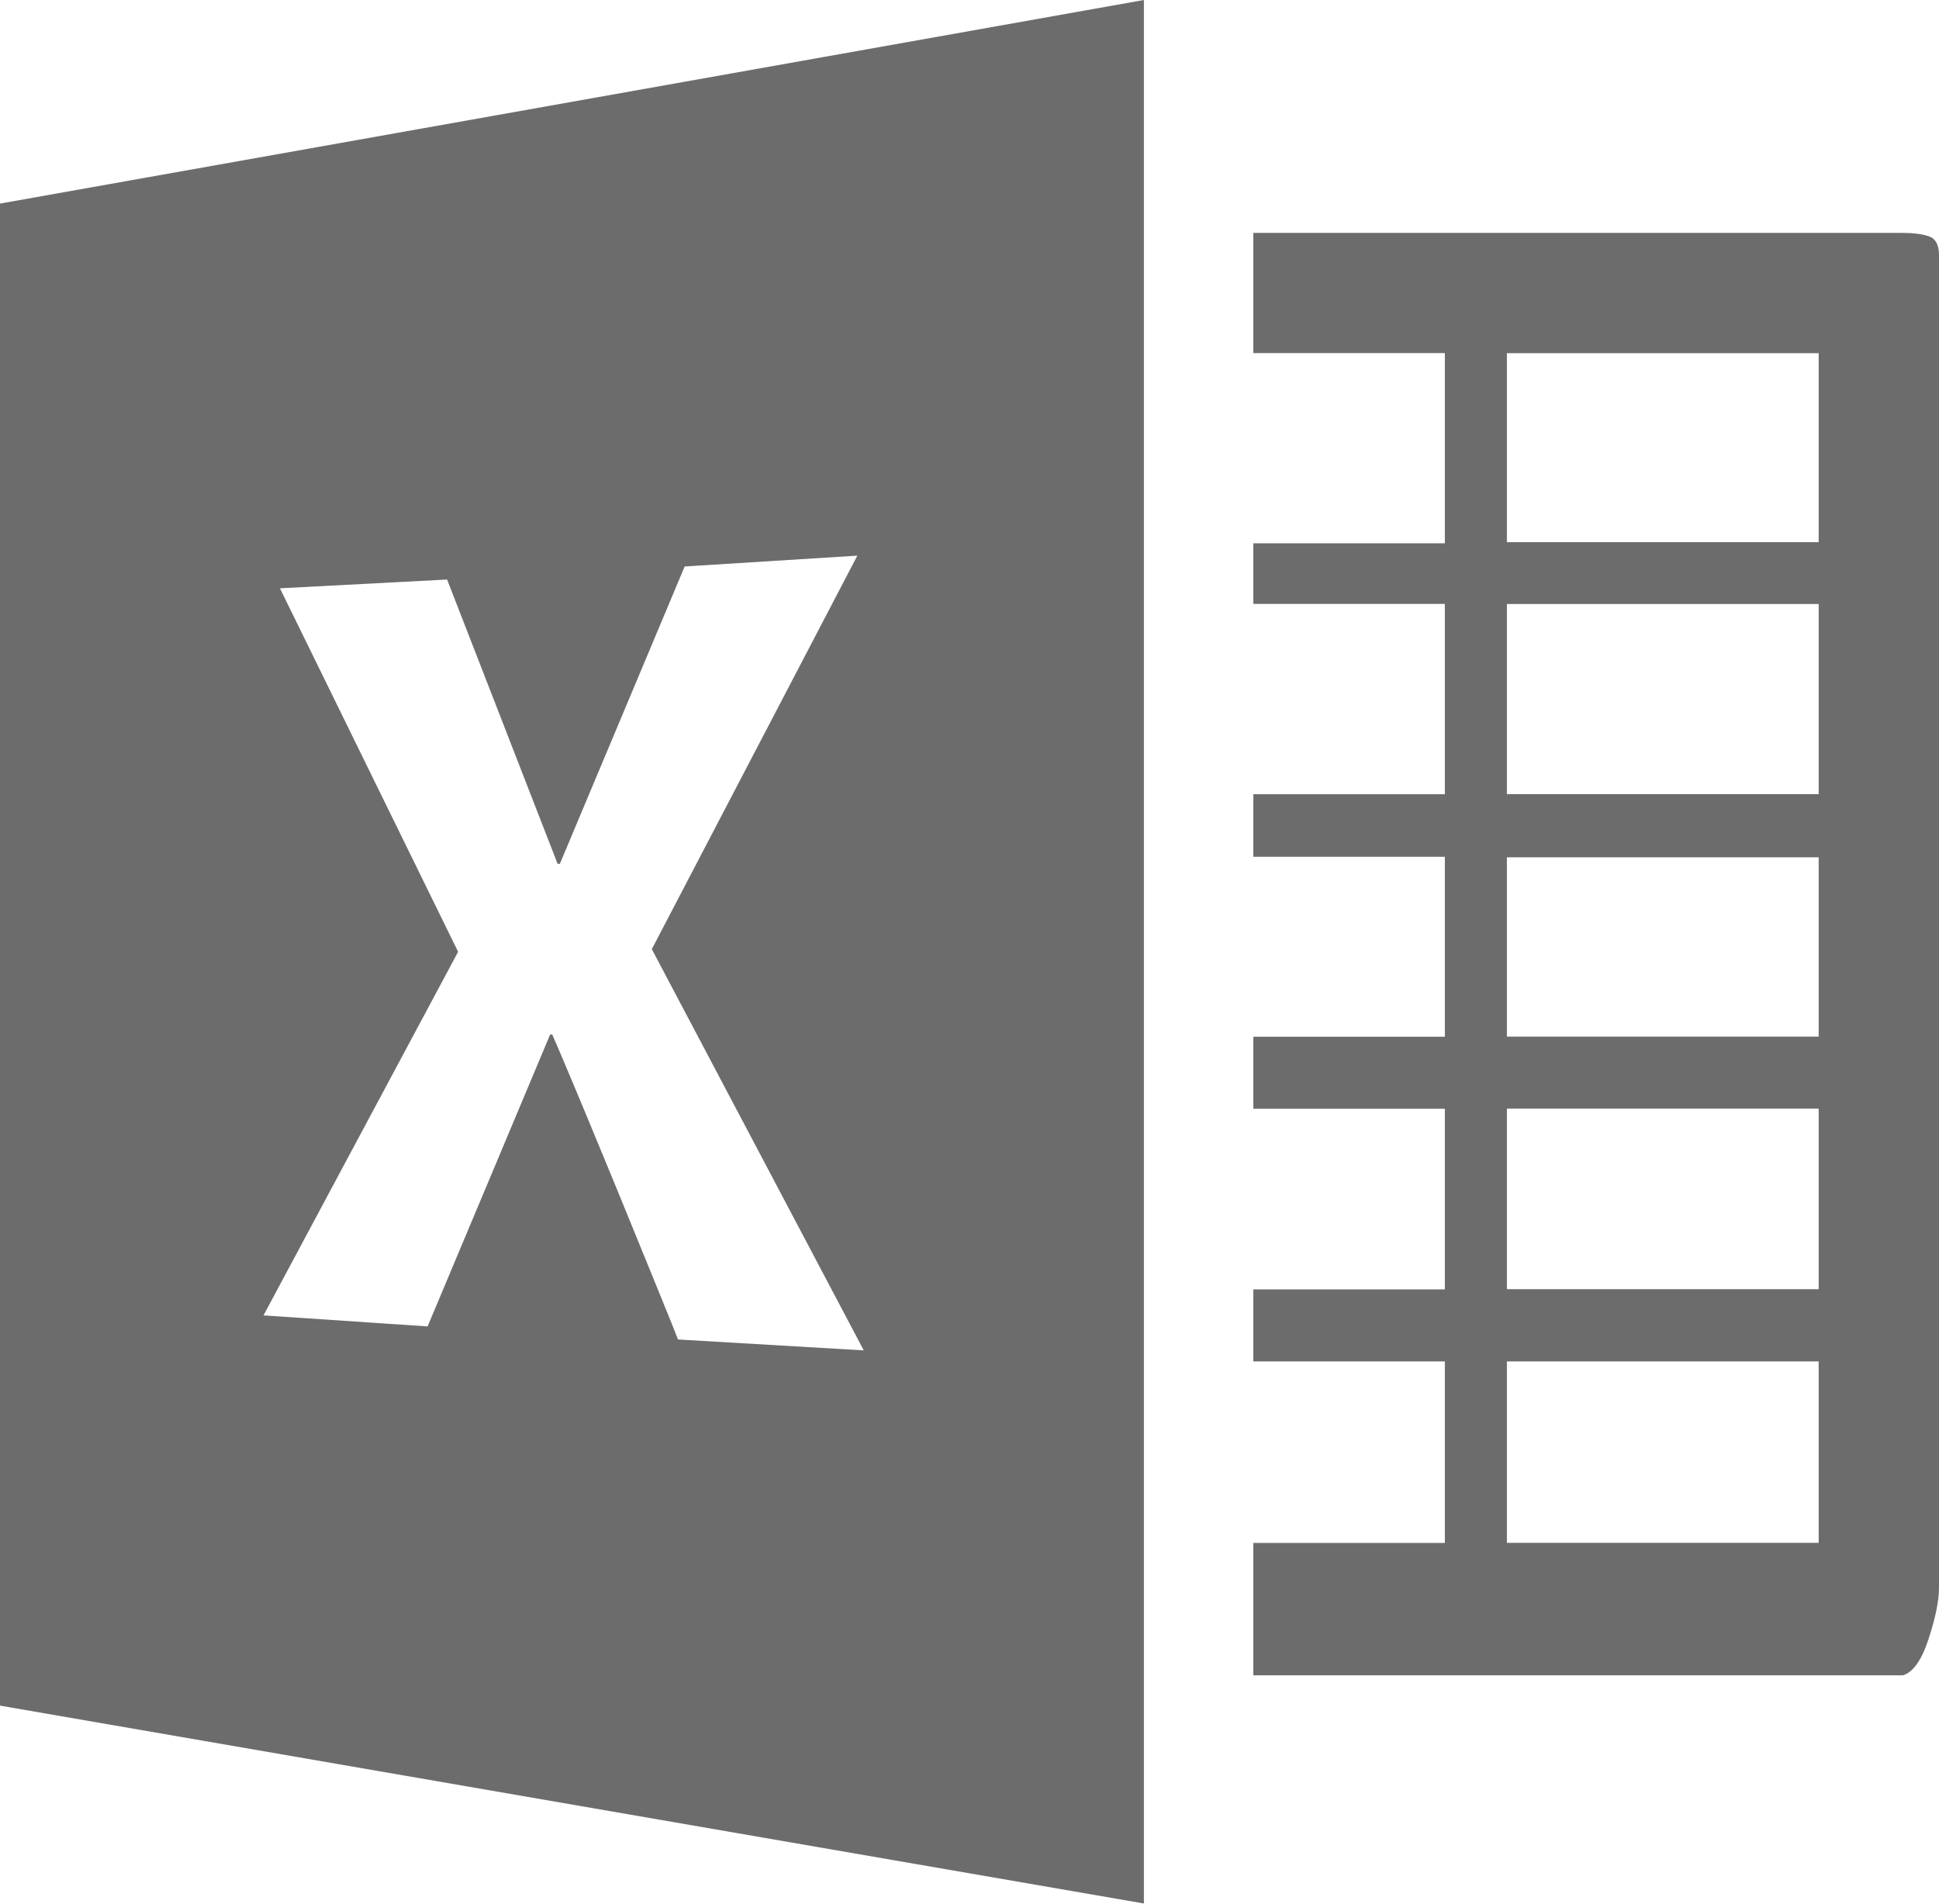
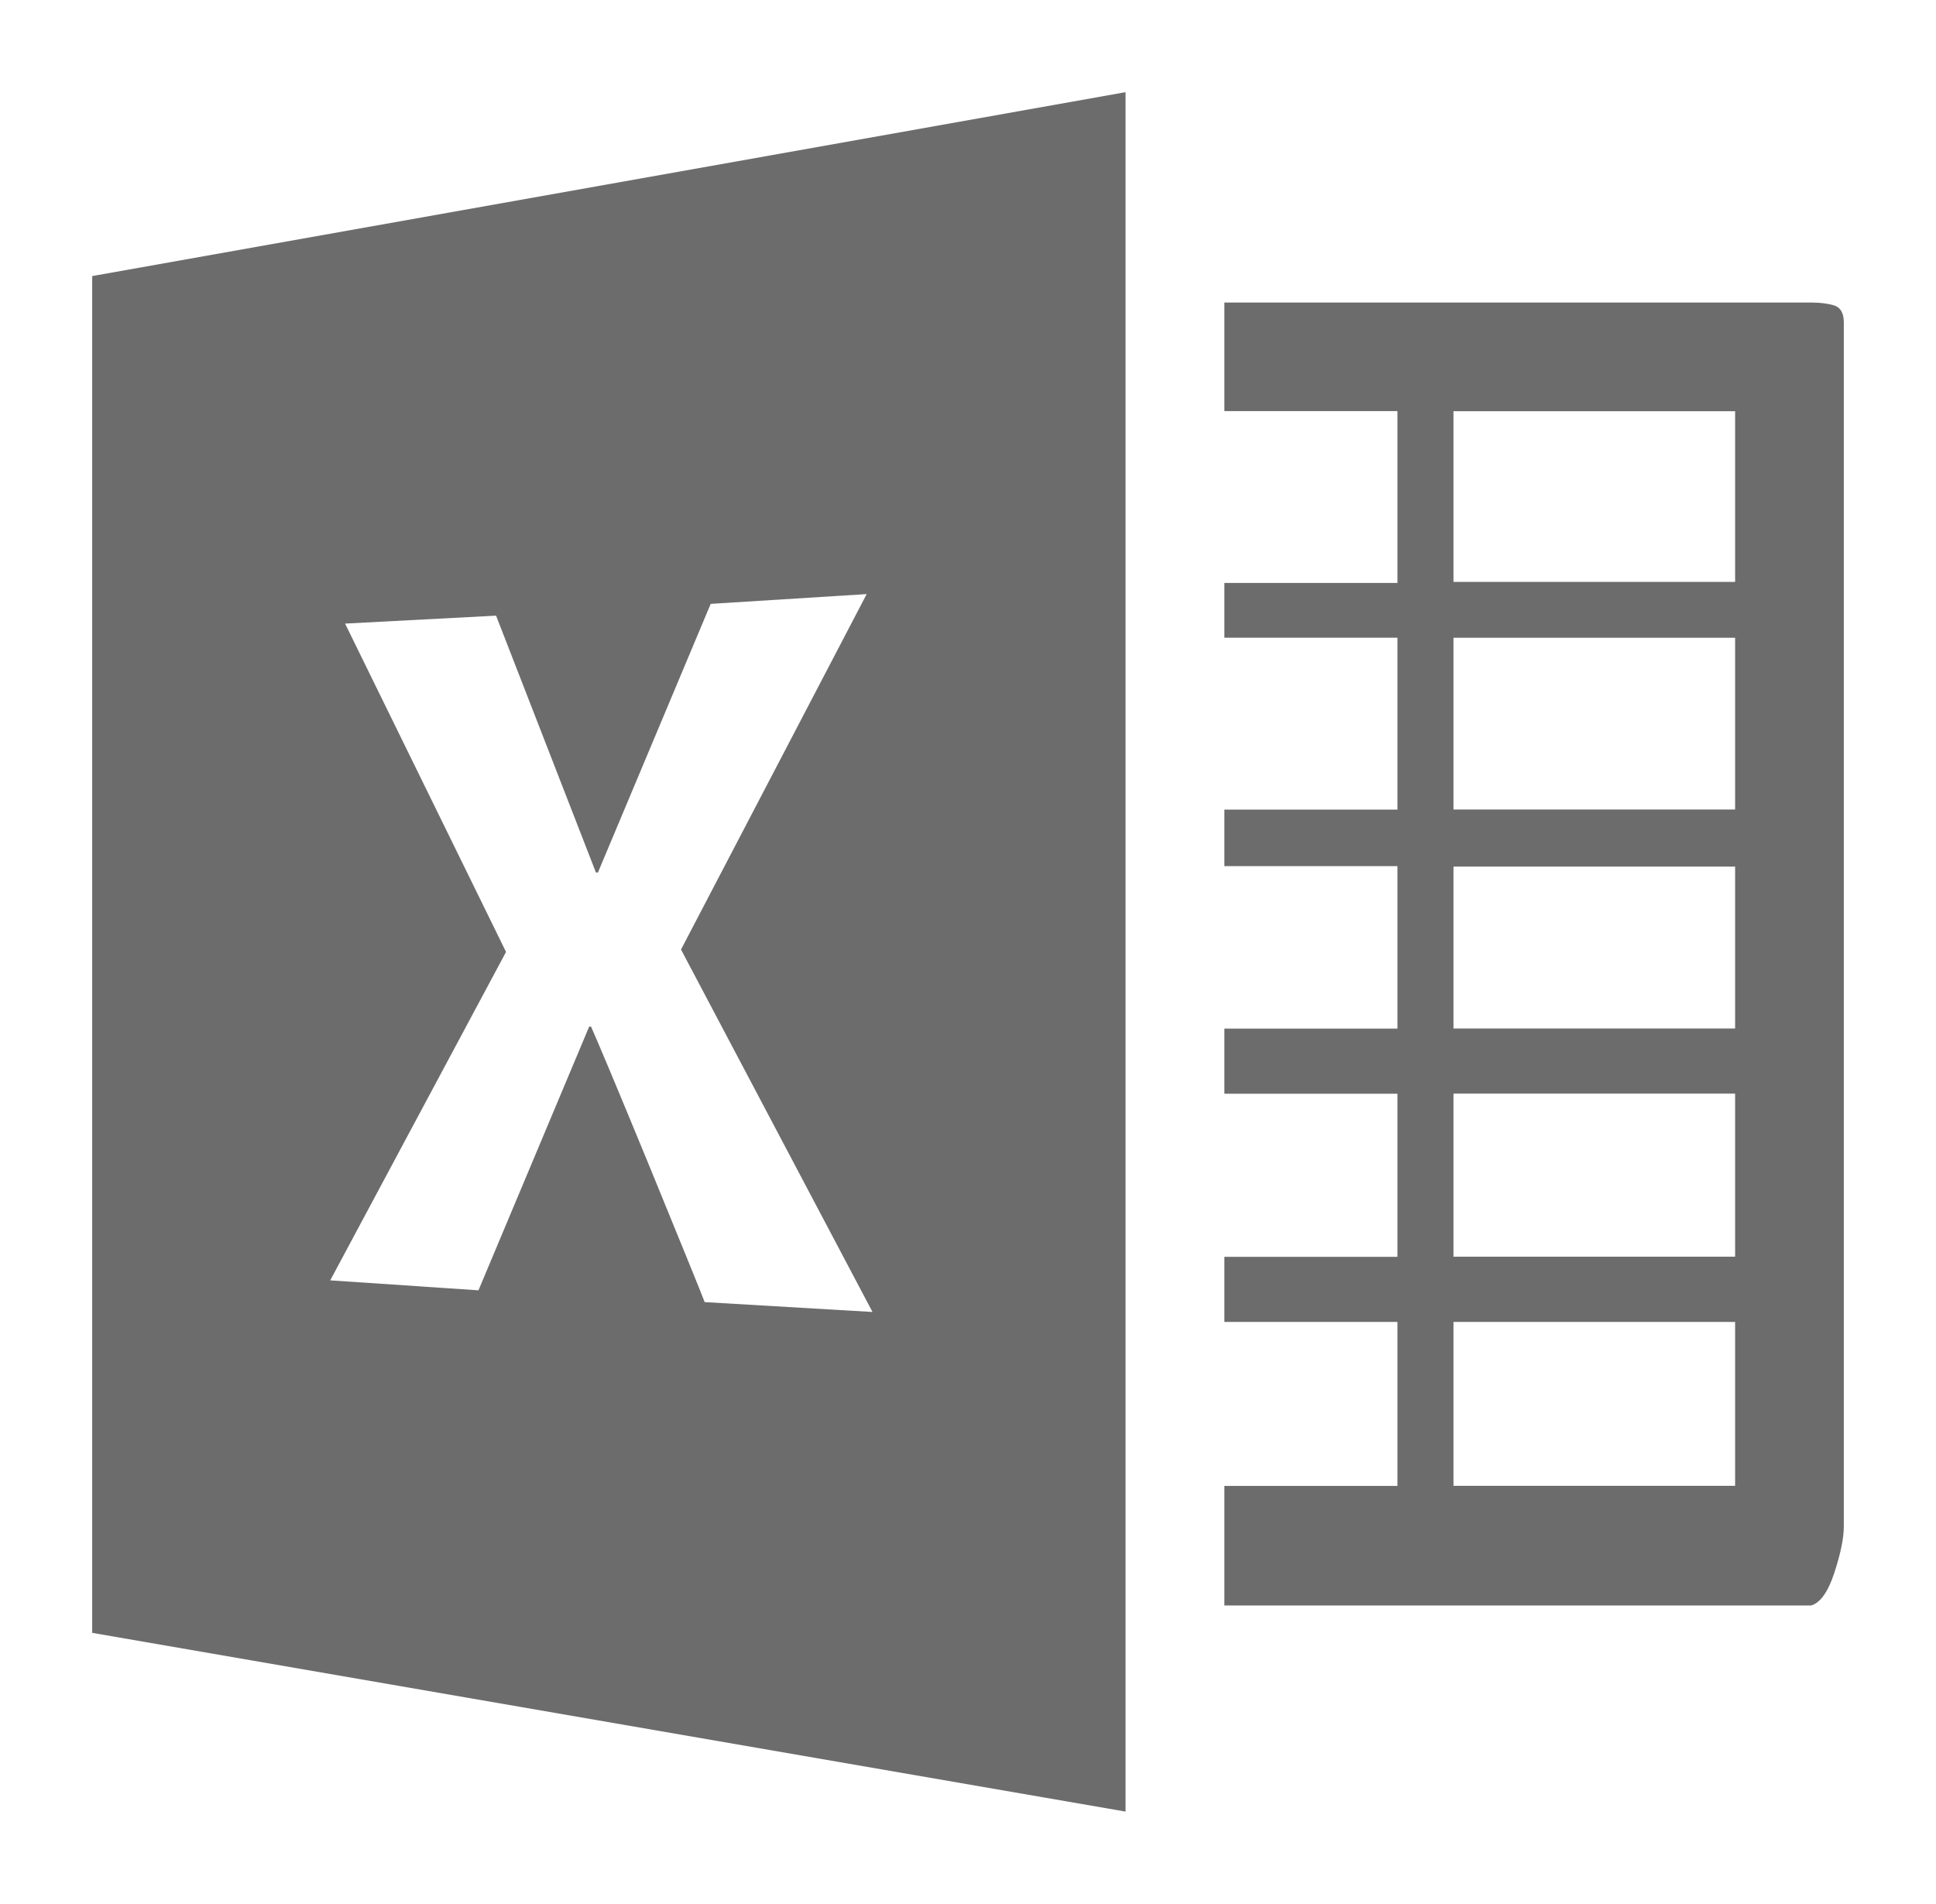
- <svg xmlns="http://www.w3.org/2000/svg" viewBox="0 0 19 18.653" width="19" height="18.653">
+ <svg xmlns="http://www.w3.org/2000/svg" viewBox="-1 -1 21 20.653" width="21" height="20.653">
  <path d="M 18.646 2.282 L 12.281 2.282 L 12.281 3.46 L 14.158 3.46 L 14.158 5.324 L 12.281 5.324 L 12.281 5.918 L 14.158 5.918 L 14.158 7.783 L 12.281 7.783 L 12.281 8.396 L 14.158 8.396 L 14.158 10.159 L 12.281 10.159 L 12.281 10.865 L 14.158 10.865 L 14.158 12.635 L 12.281 12.635 L 12.281 13.341 L 14.158 13.341 L 14.158 15.12 L 12.281 15.12 L 12.281 16.417 L 18.646 16.417 C 18.745 16.388 18.83 16.269 18.897 16.063 C 18.965 15.855 19 15.688 19 15.56 L 19 2.497 C 19 2.396 18.964 2.336 18.897 2.314 C 18.83 2.293 18.745 2.282 18.646 2.282 Z M 17.821 15.119 L 14.766 15.119 L 14.766 13.341 L 17.821 13.341 L 17.821 15.12 Z M 17.821 12.633 L 14.766 12.633 L 14.766 10.864 L 17.821 10.864 L 17.821 12.633 Z M 17.821 10.158 L 14.766 10.158 L 14.766 8.401 L 17.821 8.401 L 17.821 10.159 Z M 17.821 7.782 L 14.766 7.782 L 14.766 5.919 L 17.821 5.919 L 17.821 7.783 Z M 17.821 5.313 L 14.766 5.313 L 14.766 3.461 L 17.821 3.461 L 17.821 5.325 Z M 0 1.989 L 0 16.714 L 11.209 18.653 L 11.209 0 L 0 1.995 Z M 6.644 13.127 C 6.601 13.012 6.4 12.522 6.045 11.653 C 5.688 10.785 5.475 10.28 5.411 10.137 L 5.391 10.137 L 4.19 12.998 L 2.582 12.89 L 4.489 9.327 L 2.743 5.765 L 4.381 5.679 L 5.464 8.465 L 5.486 8.465 L 6.709 5.551 L 8.401 5.445 L 6.387 9.301 L 8.464 13.233 L 6.644 13.126 Z" style="fill: rgb(108, 108, 108);" transform="matrix(1, 0, 0, 1, 0, 0)" />
</svg>
